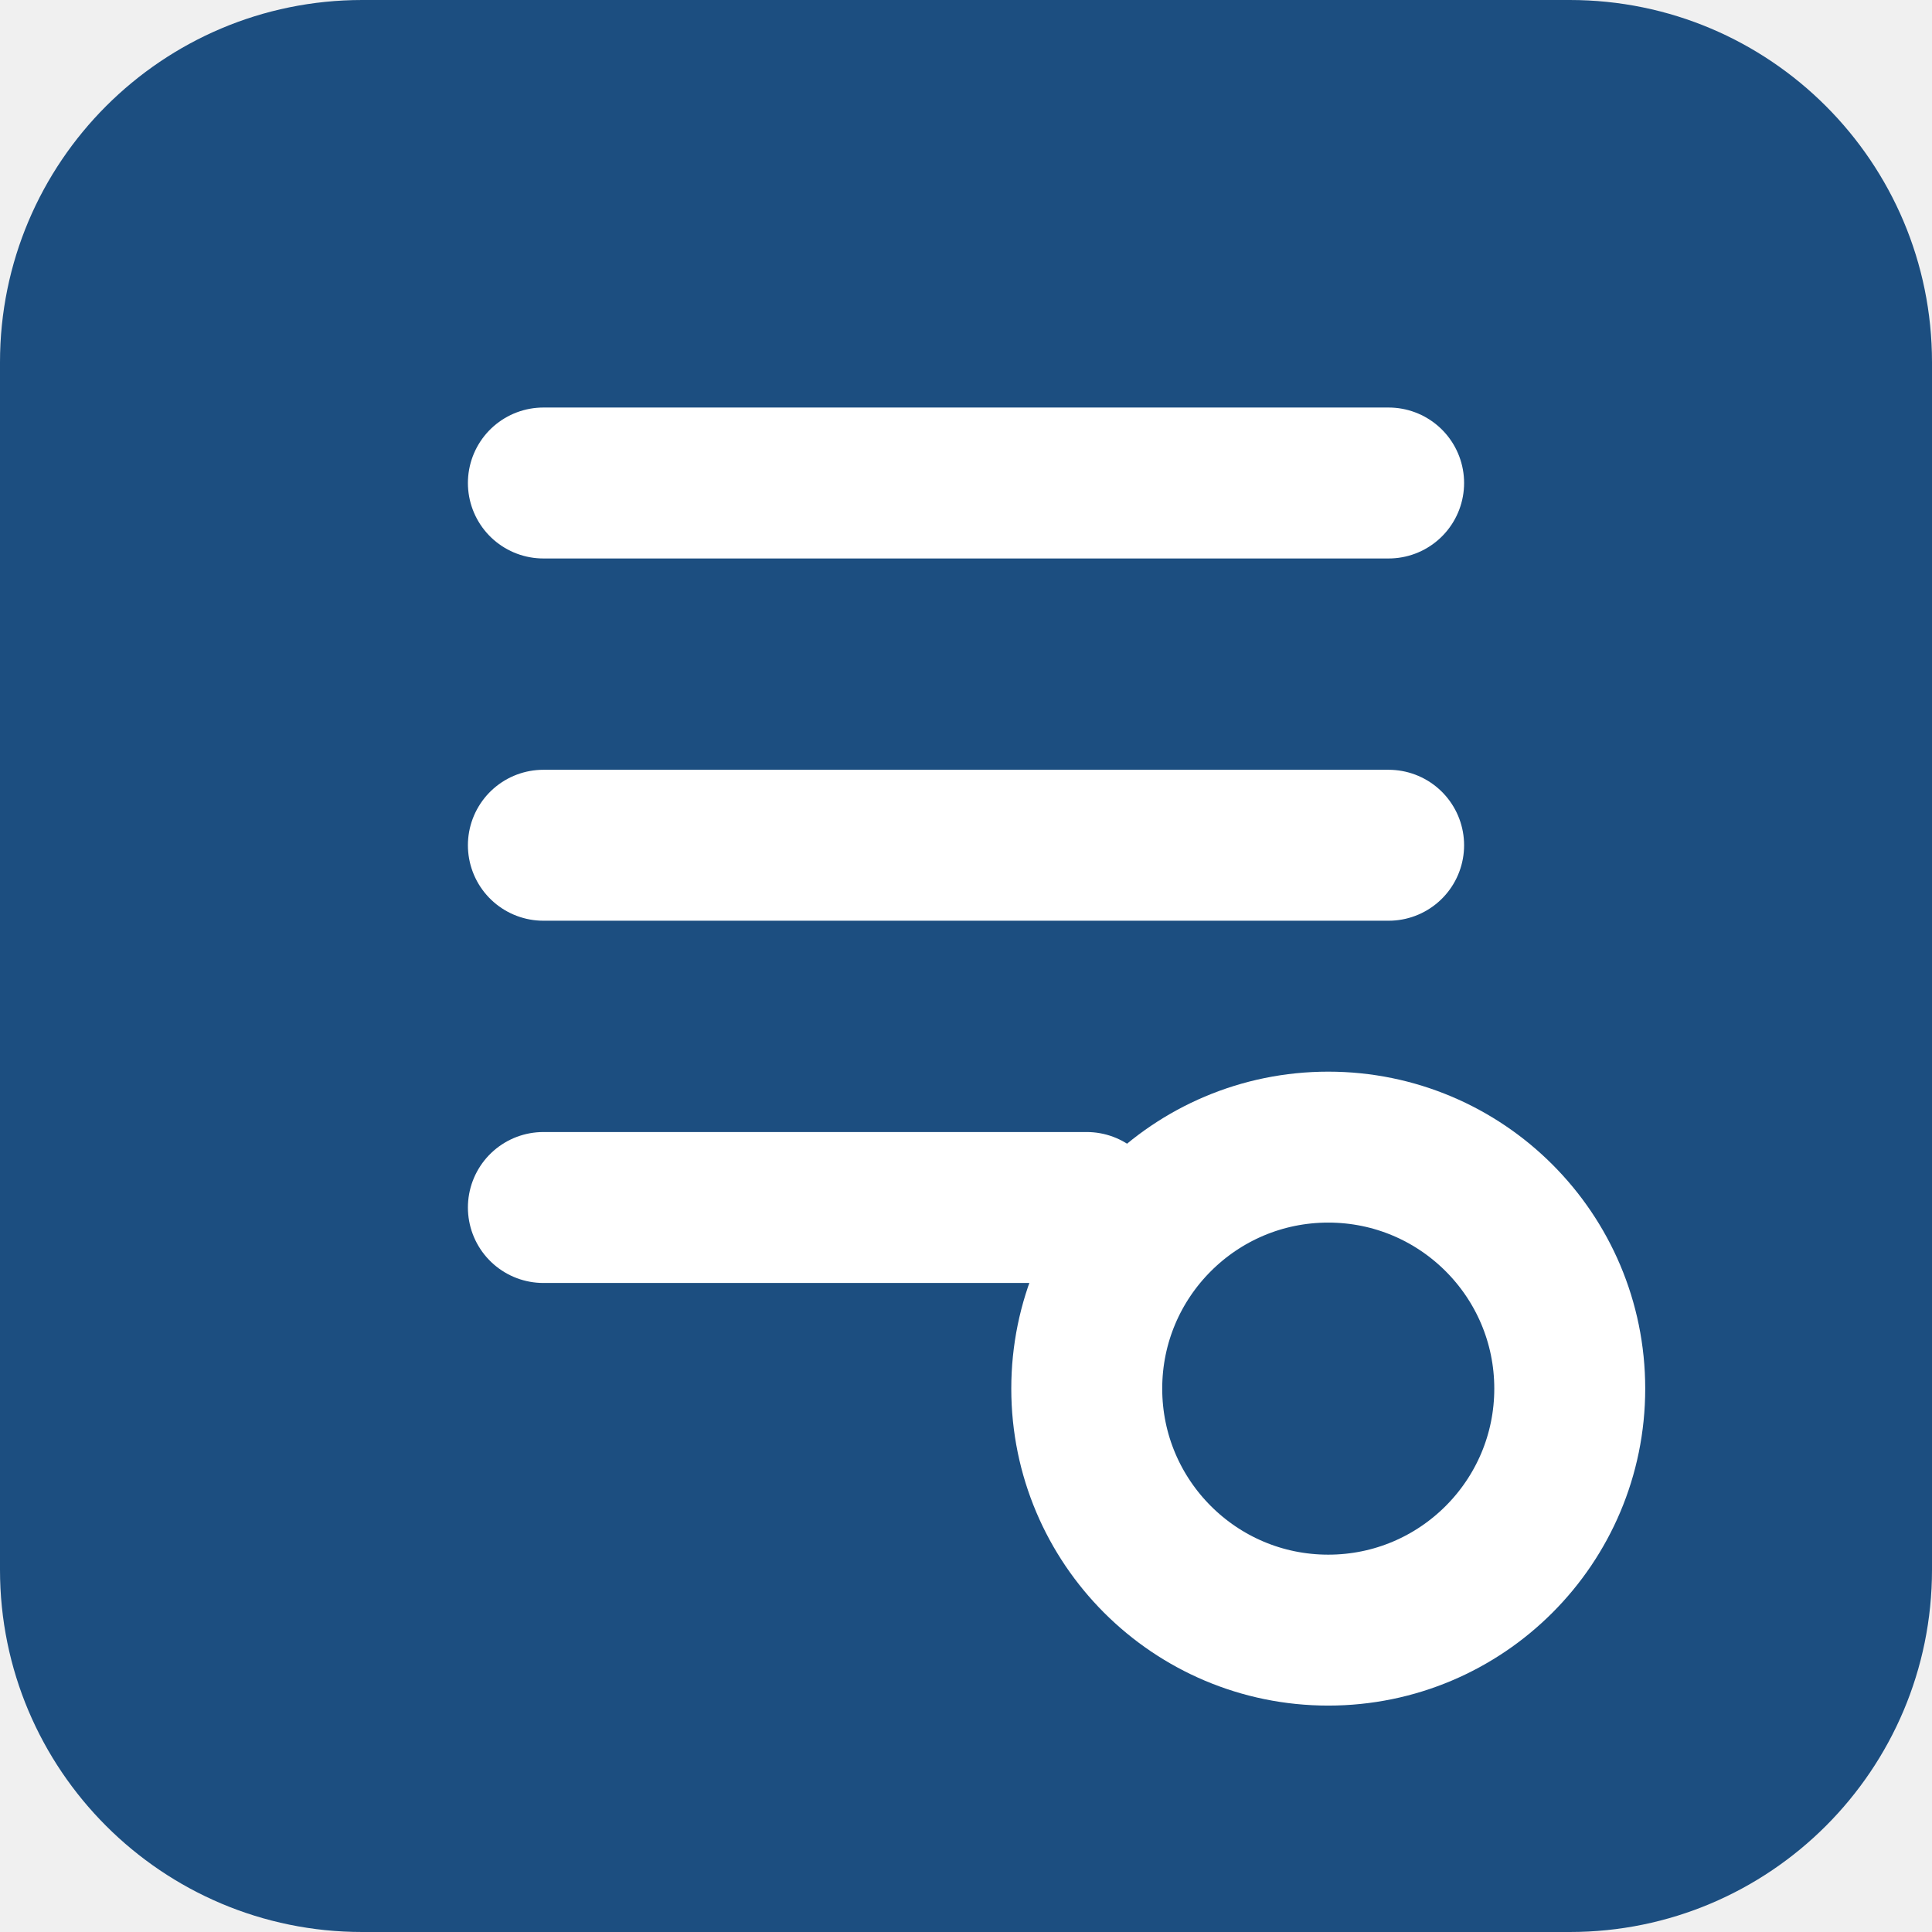
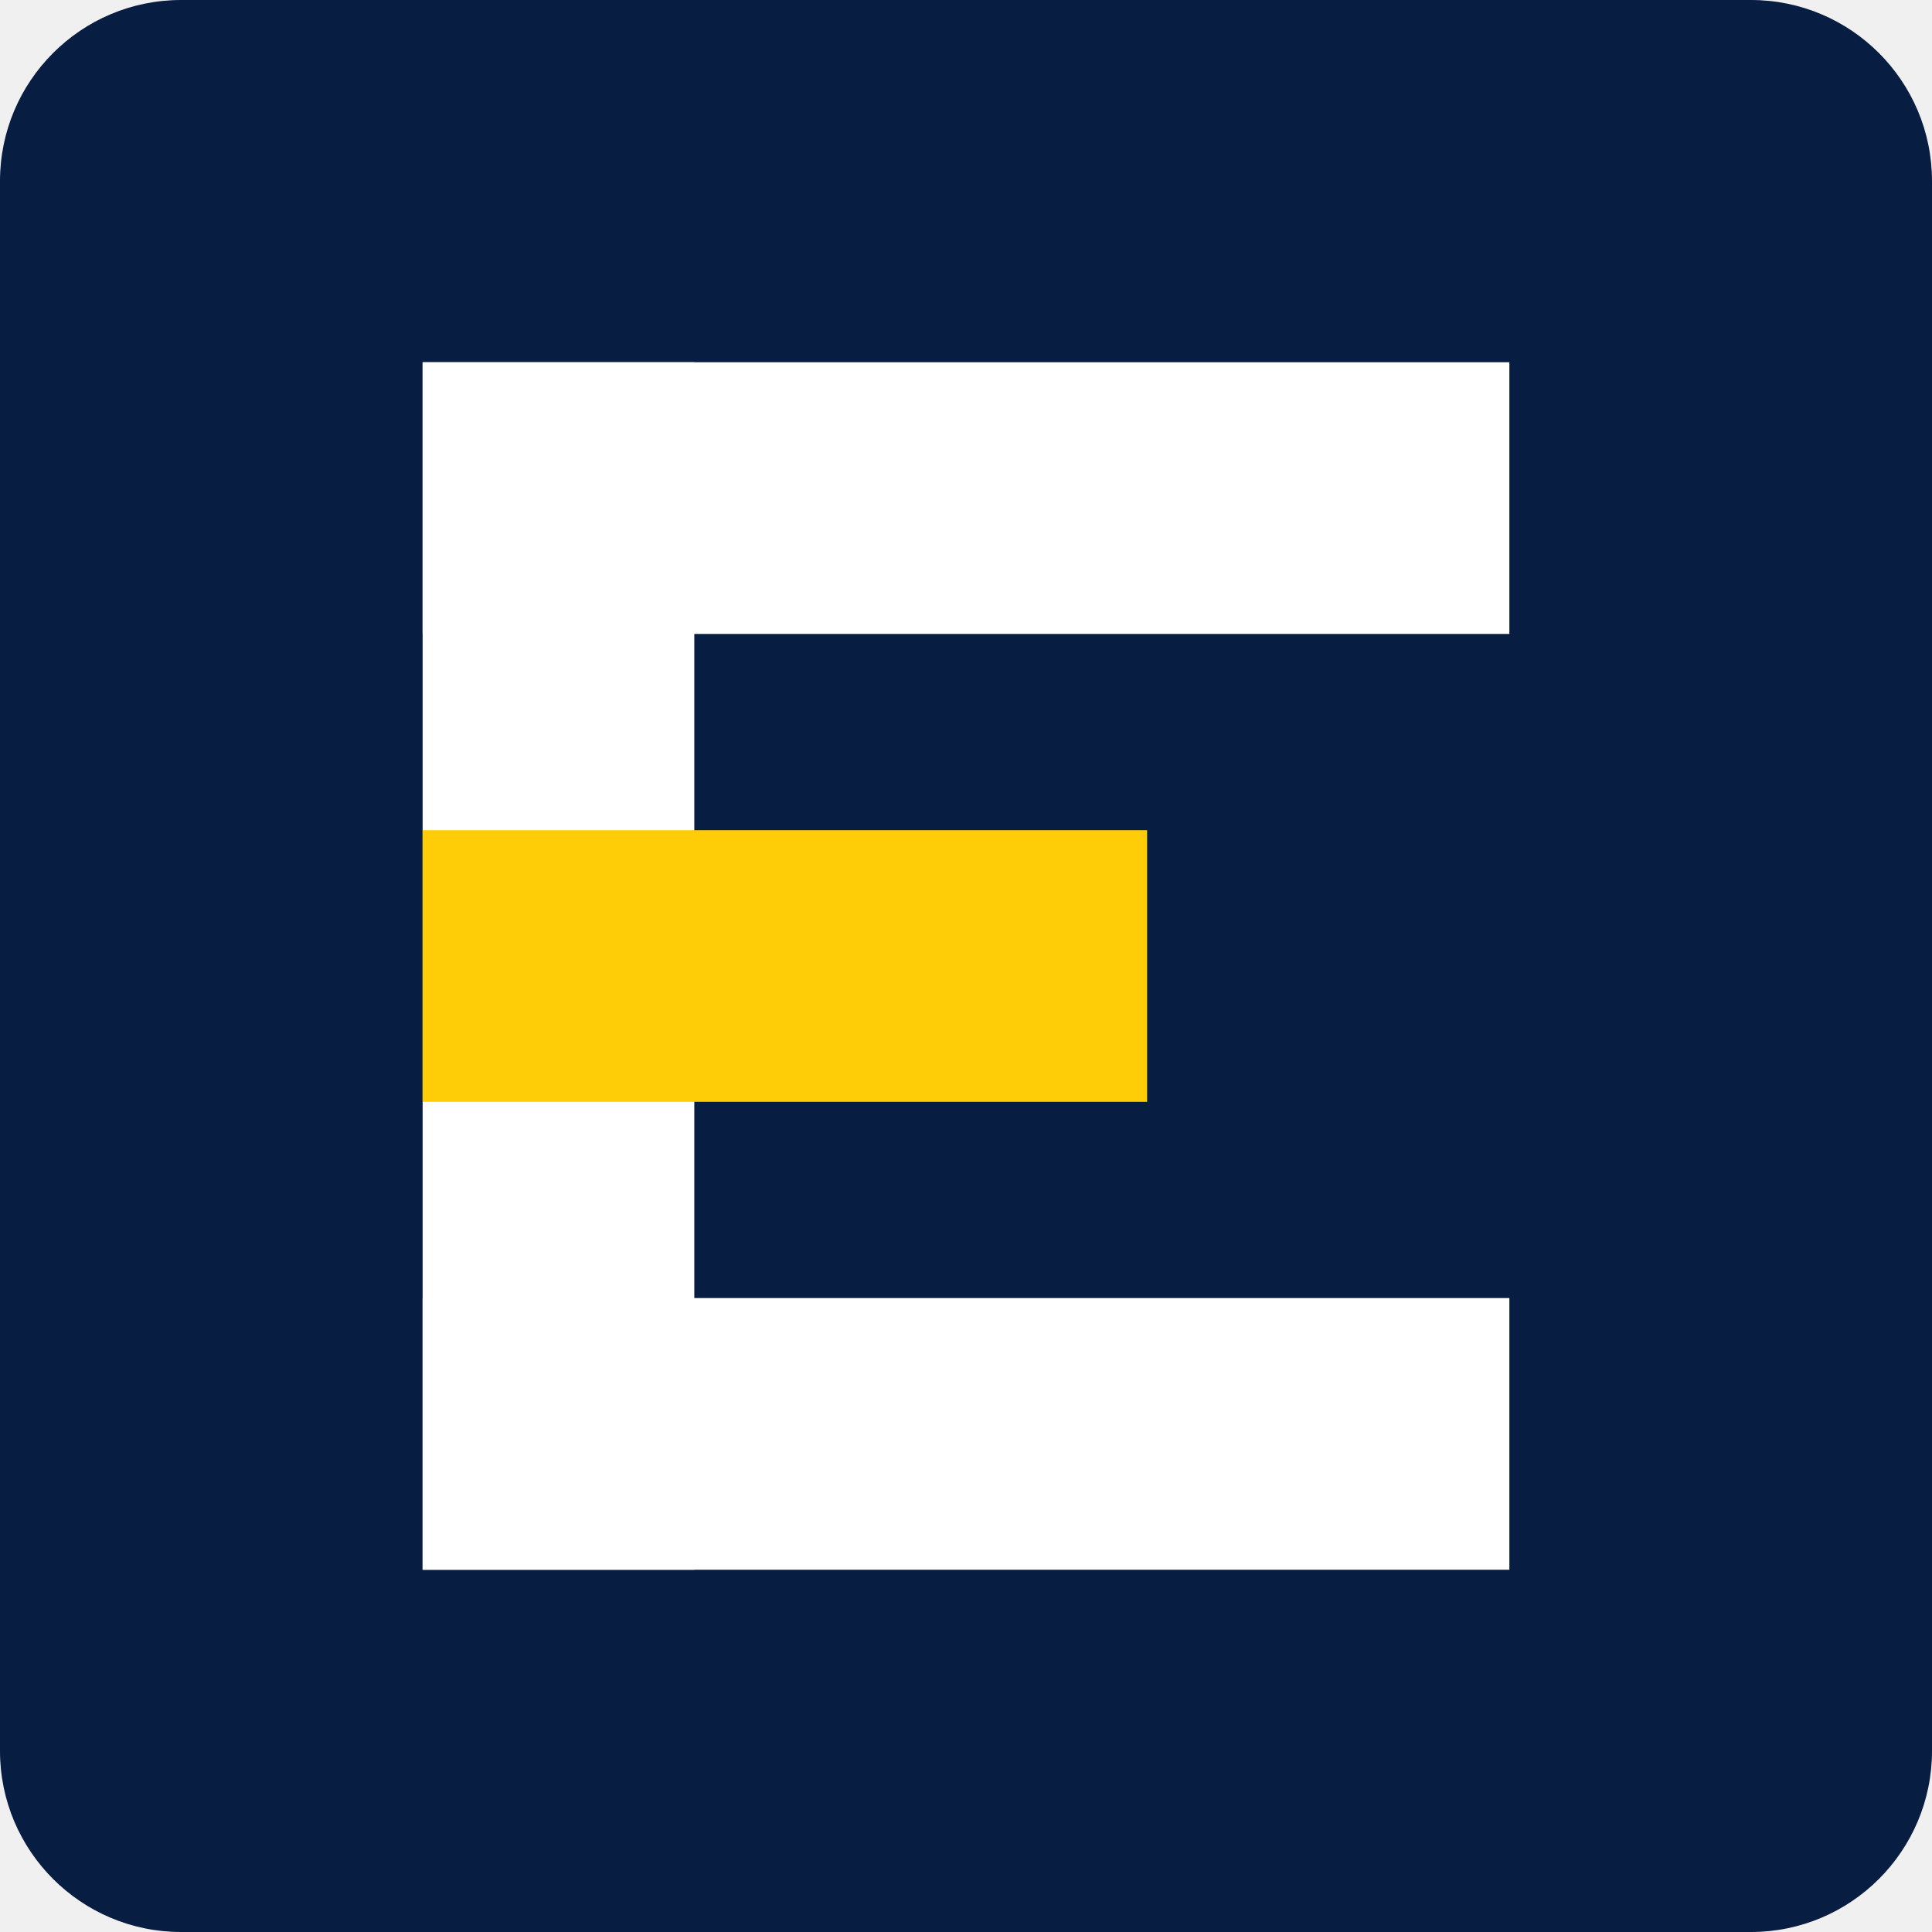
<svg xmlns="http://www.w3.org/2000/svg" viewBox="0 0 32 32">
-   <rect width="32" height="32" rx="6" fill="#1C4E80" />
-   <path d="M9 8h14M9 14h14M9 20h9" stroke="#fff" stroke-width="2.5" stroke-linecap="round" />
-   <circle cx="22" cy="23" r="4" fill="none" stroke="#fff" stroke-width="2.5" />
+   <rect width="32" height="32" rx="3" fill="#071d41" />
+   <rect x="7" y="6" width="4.5" height="20" fill="#ffffff" />
+   <rect x="7" y="6" width="18" height="4.5" fill="#ffffff" />
+   <rect x="7" y="21.5" width="18" height="4.5" fill="#ffffff" />
+   <rect x="7" y="13.75" width="12" height="4.5" fill="#ffcd07" />
</svg>
